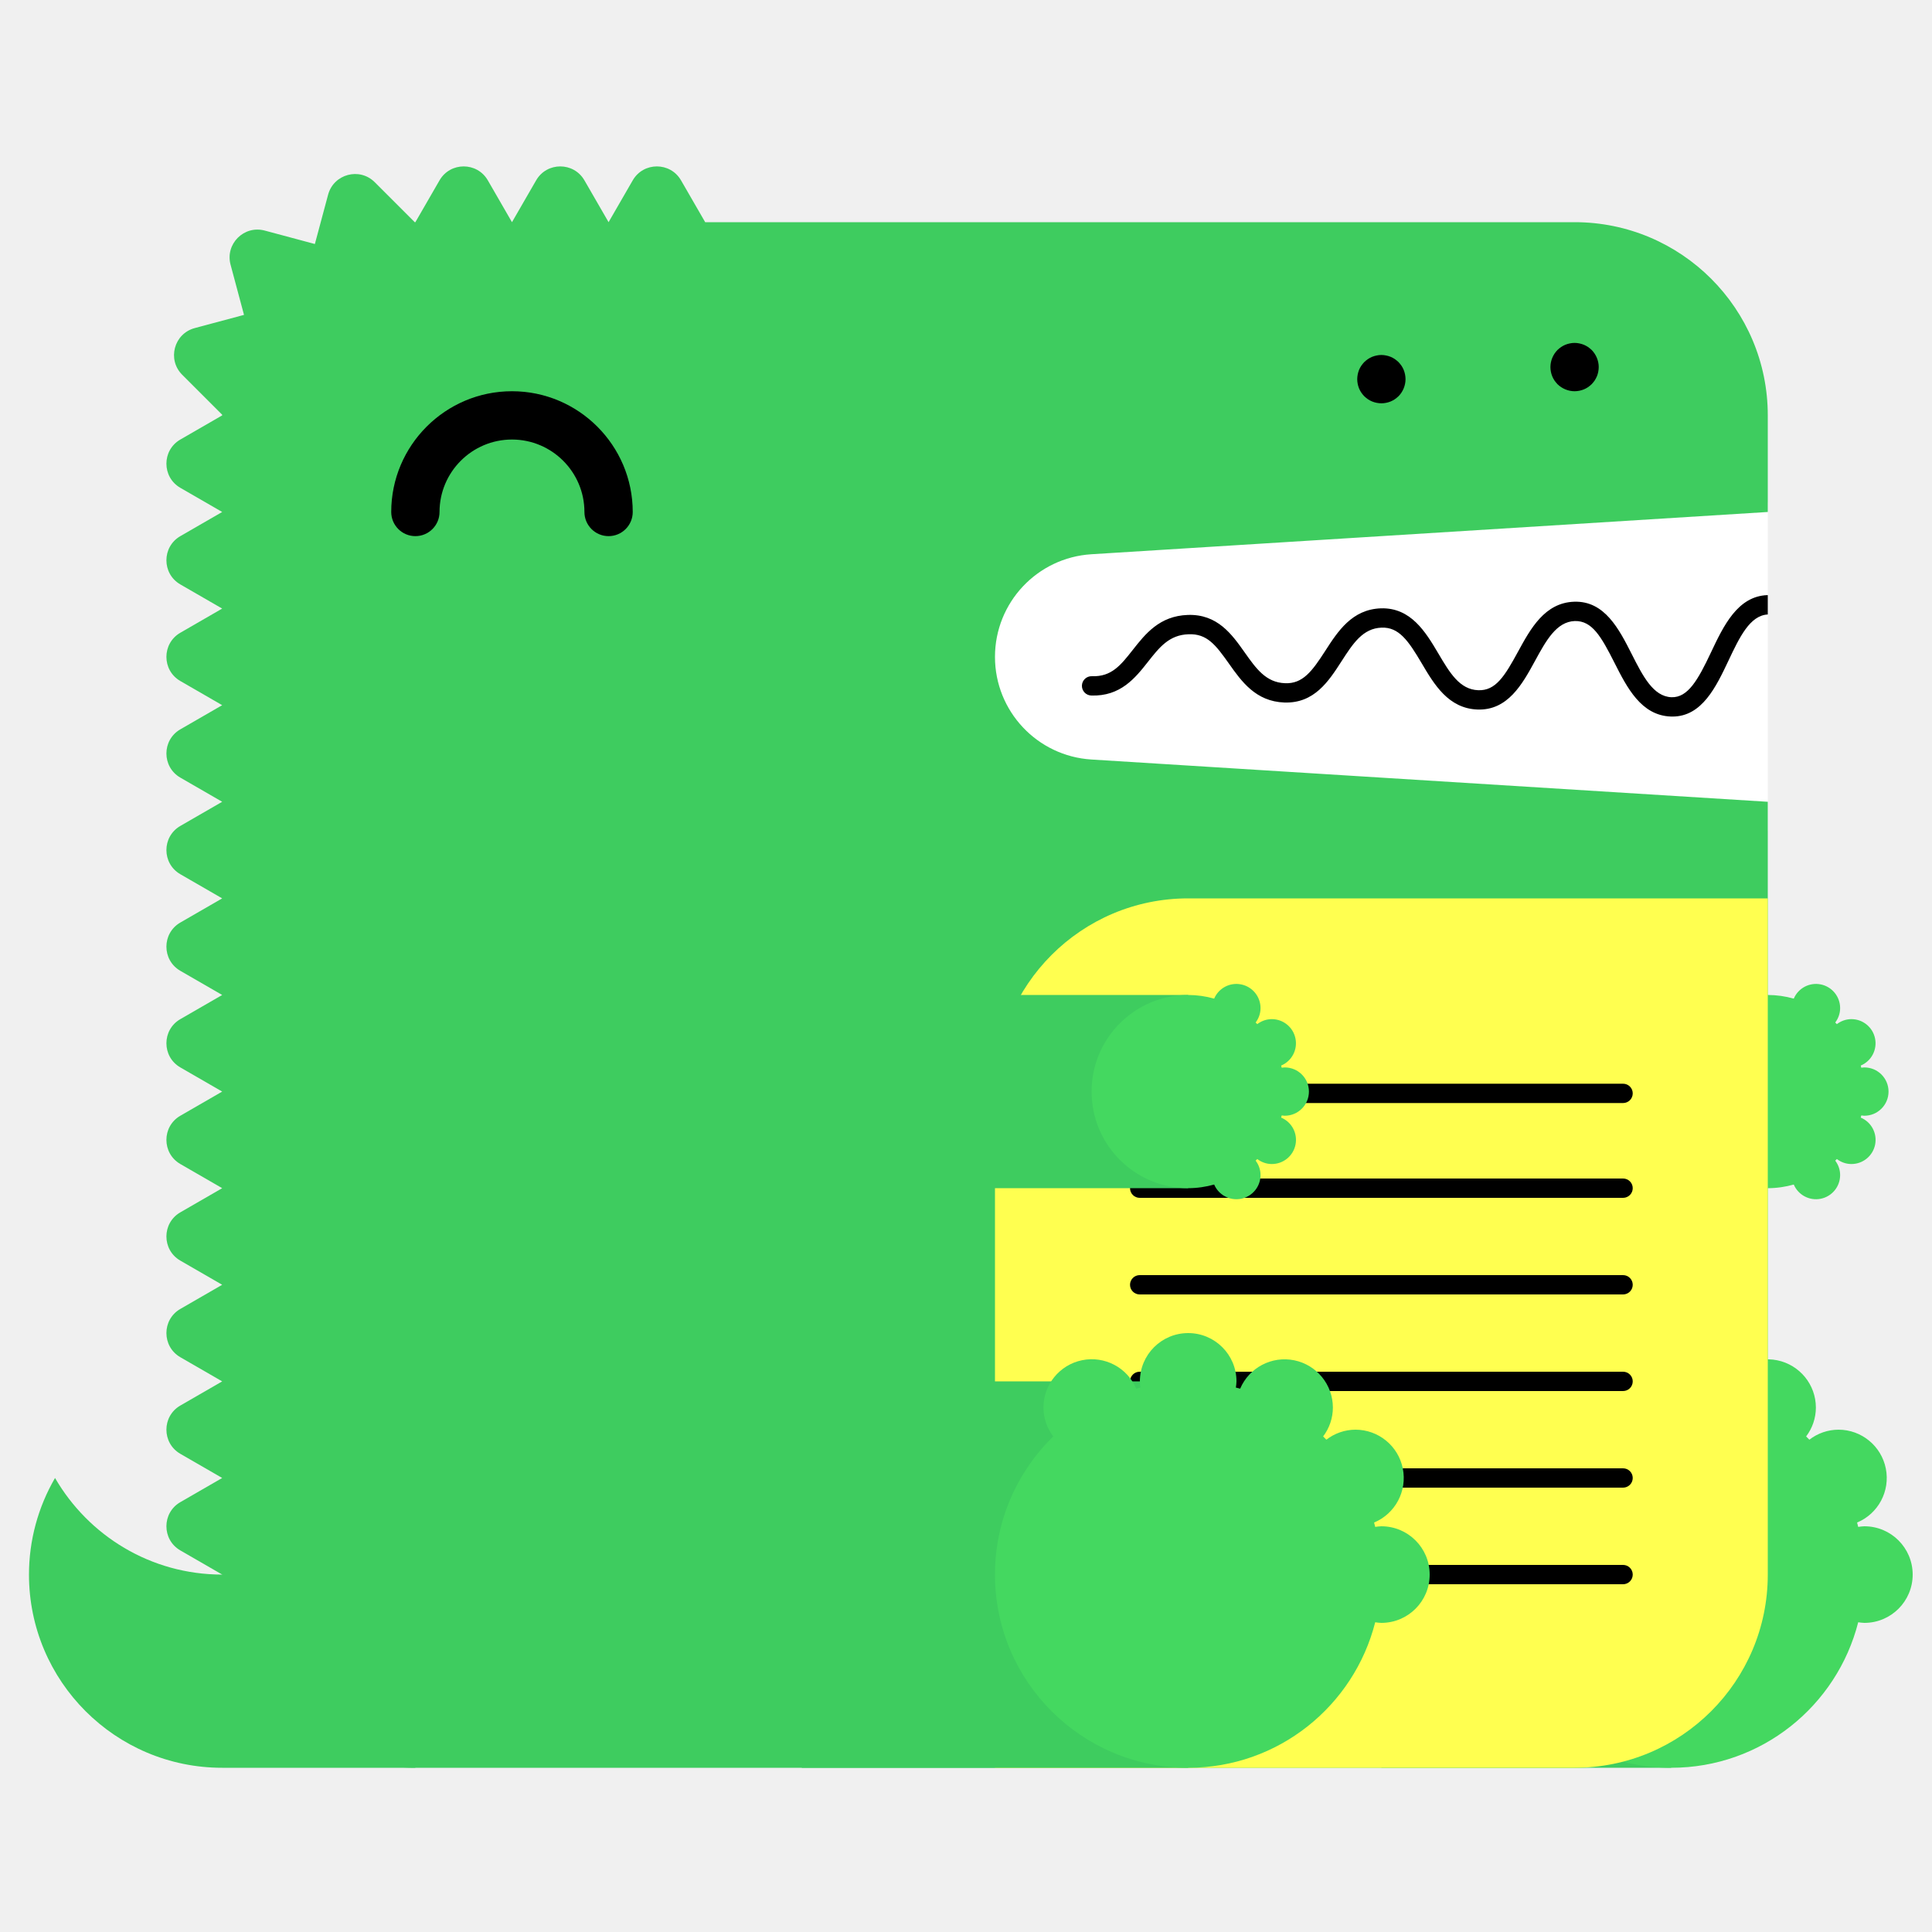
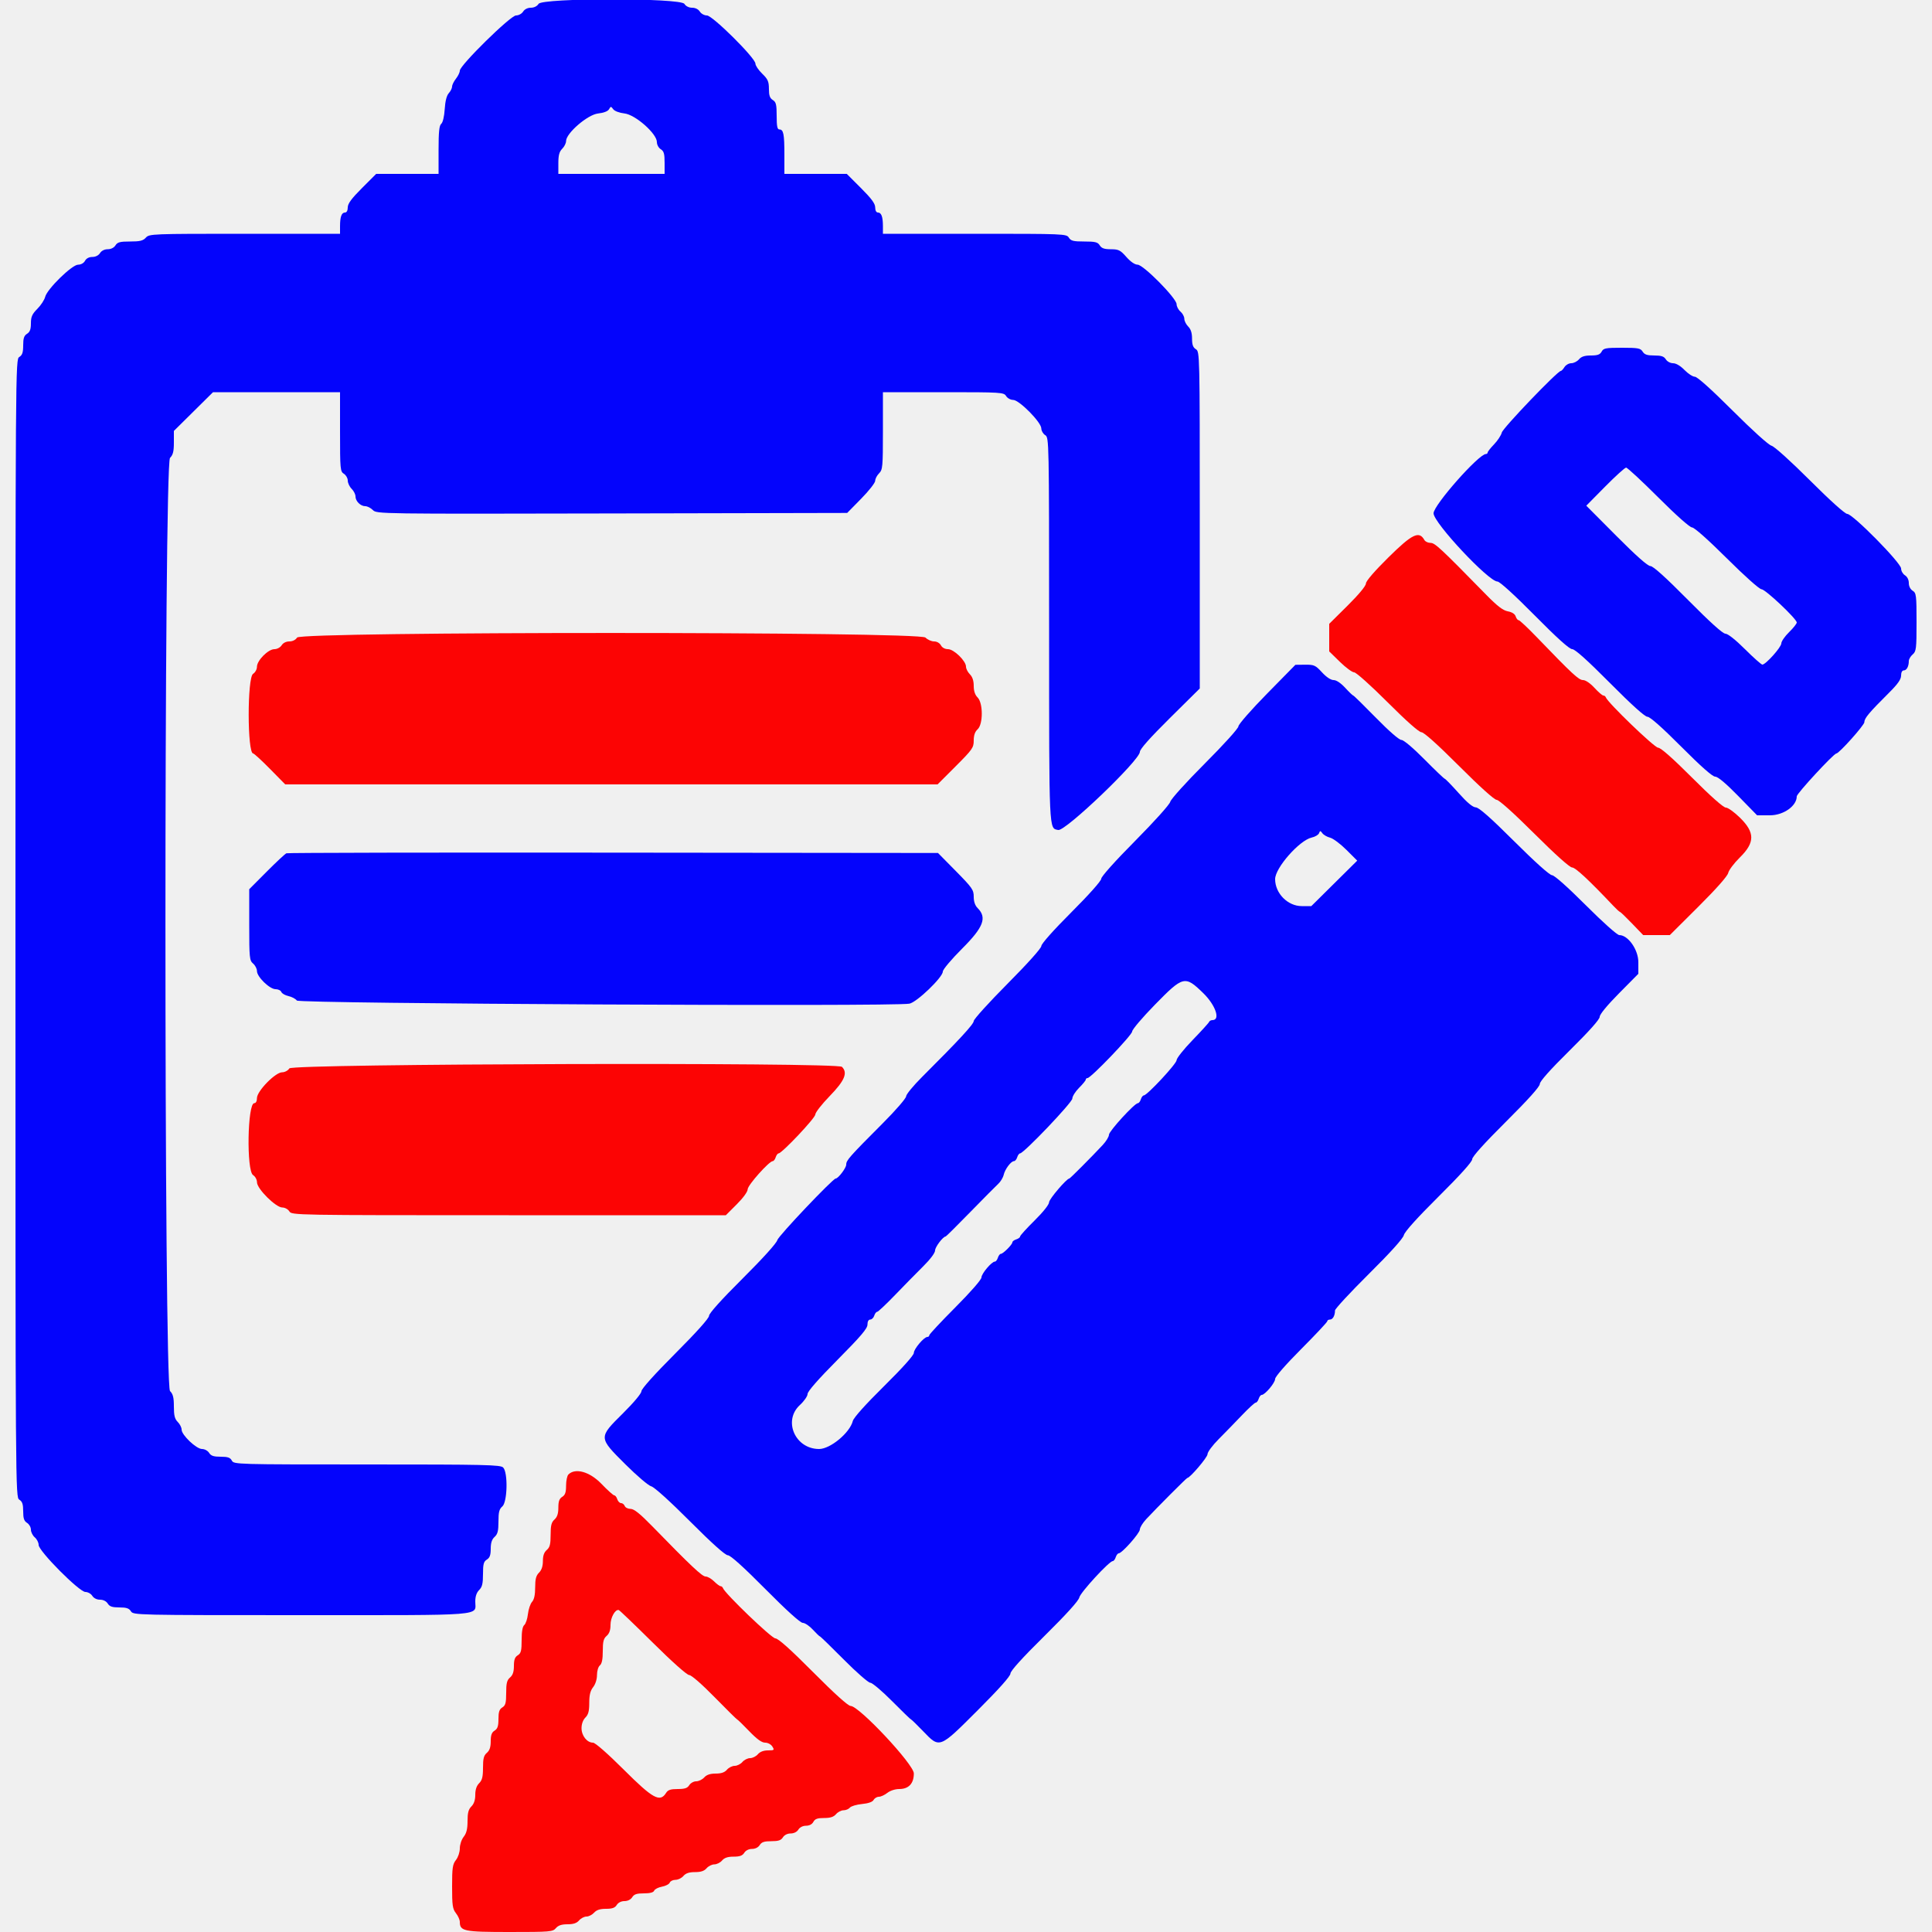
- <svg xmlns="http://www.w3.org/2000/svg" width="200" height="200" viewBox="0 0 200 200">
-   <g fill="none" fill-rule="evenodd">
-     <path fill="#FFF" d="M99 52h84v34H99z" />
-     <path d="M23 163c-7.398 0-13.843-4.027-17.303-10A19.886 19.886 0 0 0 3 163c0 11.046 8.954 20 20 20h20v-20H23z" fill="#3ECC5F" />
-     <path d="M112.98 57.376L183 53V43c0-11.046-8.954-20-20-20H73l-2.5-4.33c-1.112-1.925-3.889-1.925-5 0L63 23l-2.5-4.33c-1.111-1.925-3.889-1.925-5 0L53 23l-2.5-4.33c-1.111-1.925-3.889-1.925-5 0L43 23c-.022 0-.042.003-.065.003l-4.142-4.141c-1.57-1.571-4.252-.853-4.828 1.294l-1.369 5.104-5.192-1.392c-2.148-.575-4.111 1.389-3.535 3.536l1.39 5.193-5.102 1.367c-2.148.576-2.867 3.259-1.296 4.83l4.142 4.142c0 .021-.003.042-.003.064l-4.33 2.5c-1.925 1.111-1.925 3.889 0 5L23 53l-4.33 2.5c-1.925 1.111-1.925 3.889 0 5L23 63l-4.33 2.5c-1.925 1.111-1.925 3.889 0 5L23 73l-4.33 2.5c-1.925 1.111-1.925 3.889 0 5L23 83l-4.33 2.5c-1.925 1.111-1.925 3.889 0 5L23 93l-4.33 2.5c-1.925 1.111-1.925 3.889 0 5L23 103l-4.33 2.5c-1.925 1.111-1.925 3.889 0 5L23 113l-4.33 2.5c-1.925 1.111-1.925 3.889 0 5L23 123l-4.33 2.5c-1.925 1.111-1.925 3.889 0 5L23 133l-4.33 2.5c-1.925 1.111-1.925 3.889 0 5L23 143l-4.33 2.5c-1.925 1.111-1.925 3.889 0 5L23 153l-4.33 2.5c-1.925 1.111-1.925 3.889 0 5L23 163c0 11.046 8.954 20 20 20h120c11.046 0 20-8.954 20-20V83l-70.02-4.376A10.645 10.645 0 0 1 103 68c0-5.621 4.37-10.273 9.98-10.624" fill="#3ECC5F" />
-     <path fill="#3ECC5F" d="M143 183h30v-40h-30z" />
-     <path d="M193 158c-.219 0-.428.037-.639.064-.038-.15-.074-.301-.116-.451A5 5 0 0 0 190.32 148a4.96 4.96 0 0 0-3.016 1.036 26.531 26.531 0 0 0-.335-.336 4.955 4.955 0 0 0 1.011-2.987 5 5 0 0 0-9.599-1.959c-.148-.042-.297-.077-.445-.115.027-.211.064-.42.064-.639a5 5 0 0 0-5-5 5 5 0 0 0-5 5c0 .219.037.428.064.639-.148.038-.297.073-.445.115a4.998 4.998 0 0 0-9.599 1.959c0 1.125.384 2.151 1.011 2.987-3.717 3.632-6.031 8.693-6.031 14.3 0 11.046 8.954 20 20 20 9.339 0 17.16-6.41 19.361-15.064.211.027.42.064.639.064a5 5 0 0 0 5-5 5 5 0 0 0-5-5" fill="#44D860" />
-     <path fill="#3ECC5F" d="M153 123h30v-20h-30z" />
-     <path d="M193 115.5a2.5 2.5 0 1 0 0-5c-.109 0-.214.019-.319.032-.02-.075-.037-.15-.058-.225a2.501 2.501 0 0 0-.963-4.807c-.569 0-1.088.197-1.508.518a6.653 6.653 0 0 0-.168-.168c.314-.417.506-.931.506-1.494a2.5 2.5 0 0 0-4.8-.979A9.987 9.987 0 0 0 183 103c-5.522 0-10 4.478-10 10s4.478 10 10 10c.934 0 1.833-.138 2.69-.377a2.5 2.5 0 0 0 4.8-.979c0-.563-.192-1.077-.506-1.494.057-.055.113-.111.168-.168.42.321.939.518 1.508.518a2.5 2.5 0 0 0 .963-4.807c.021-.074.038-.15.058-.225.105.013.21.032.319.032" fill="#44D860" />
-     <path d="M63 55.5a2.5 2.5 0 0 1-2.5-2.5c0-4.136-3.364-7.5-7.5-7.5s-7.5 3.364-7.5 7.5a2.5 2.5 0 1 1-5 0c0-6.893 5.607-12.5 12.5-12.5S65.5 46.107 65.5 53a2.5 2.5 0 0 1-2.5 2.5" fill="#000" />
-     <path d="M103 183h60c11.046 0 20-8.954 20-20V93h-60c-11.046 0-20 8.954-20 20v70z" fill="#FFFF50" />
-     <path d="M168.02 124h-50.04a1 1 0 1 1 0-2h50.04a1 1 0 1 1 0 2m0 20h-50.04a1 1 0 1 1 0-2h50.04a1 1 0 1 1 0 2m0 20h-50.04a1 1 0 1 1 0-2h50.04a1 1 0 1 1 0 2m0-49.814h-50.04a1 1 0 1 1 0-2h50.04a1 1 0 1 1 0 2m0 19.814h-50.04a1 1 0 1 1 0-2h50.04a1 1 0 1 1 0 2m0 20h-50.04a1 1 0 1 1 0-2h50.04a1 1 0 1 1 0 2M183 61.611c-.012 0-.022-.006-.034-.005-3.09.105-4.552 3.196-5.842 5.923-1.346 2.85-2.387 4.703-4.093 4.647-1.889-.068-2.969-2.202-4.113-4.46-1.314-2.594-2.814-5.536-5.963-5.426-3.046.104-4.513 2.794-5.807 5.167-1.377 2.528-2.314 4.065-4.121 3.994-1.927-.07-2.951-1.805-4.136-3.813-1.321-2.236-2.848-4.75-5.936-4.664-2.994.103-4.465 2.385-5.763 4.4-1.373 2.13-2.335 3.428-4.165 3.351-1.973-.07-2.992-1.51-4.171-3.177-1.324-1.873-2.816-3.993-5.895-3.89-2.928.1-4.399 1.97-5.696 3.618-1.232 1.564-2.194 2.802-4.229 2.724a1 1 0 0 0-.072 2c3.017.101 4.545-1.8 5.872-3.487 1.177-1.496 2.193-2.787 4.193-2.855 1.926-.082 2.829 1.115 4.195 3.045 1.297 1.834 2.769 3.914 5.731 4.021 3.103.104 4.596-2.215 5.918-4.267 1.182-1.834 2.202-3.417 4.15-3.484 1.793-.067 2.769 1.35 4.145 3.681 1.297 2.197 2.766 4.686 5.787 4.796 3.125.108 4.634-2.62 5.949-5.035 1.139-2.088 2.214-4.06 4.119-4.126 1.793-.042 2.728 1.595 4.111 4.33 1.292 2.553 2.757 5.445 5.825 5.556l.169.003c3.064 0 4.518-3.075 5.805-5.794 1.139-2.41 2.217-4.68 4.067-4.773v-2z" fill="#000" />
-     <path fill="#3ECC5F" d="M83 183h40v-40H83z" />
-     <path d="M143 158c-.219 0-.428.037-.639.064-.038-.15-.074-.301-.116-.451A5 5 0 0 0 140.32 148a4.96 4.96 0 0 0-3.016 1.036 26.531 26.531 0 0 0-.335-.336 4.955 4.955 0 0 0 1.011-2.987 5 5 0 0 0-9.599-1.959c-.148-.042-.297-.077-.445-.115.027-.211.064-.42.064-.639a5 5 0 0 0-5-5 5 5 0 0 0-5 5c0 .219.037.428.064.639-.148.038-.297.073-.445.115a4.998 4.998 0 0 0-9.599 1.959c0 1.125.384 2.151 1.011 2.987-3.717 3.632-6.031 8.693-6.031 14.3 0 11.046 8.954 20 20 20 9.339 0 17.16-6.41 19.361-15.064.211.027.42.064.639.064a5 5 0 0 0 5-5 5 5 0 0 0-5-5" fill="#44D860" />
-     <path fill="#3ECC5F" d="M83 123h40v-20H83z" />
-     <path d="M133 115.5a2.5 2.5 0 1 0 0-5c-.109 0-.214.019-.319.032-.02-.075-.037-.15-.058-.225a2.501 2.501 0 0 0-.963-4.807c-.569 0-1.088.197-1.508.518a6.653 6.653 0 0 0-.168-.168c.314-.417.506-.931.506-1.494a2.5 2.5 0 0 0-4.8-.979A9.987 9.987 0 0 0 123 103c-5.522 0-10 4.478-10 10s4.478 10 10 10c.934 0 1.833-.138 2.69-.377a2.5 2.5 0 0 0 4.8-.979c0-.563-.192-1.077-.506-1.494.057-.055.113-.111.168-.168.42.321.939.518 1.508.518a2.5 2.5 0 0 0 .963-4.807c.021-.074.038-.15.058-.225.105.013.21.032.319.032" fill="#44D860" />
-     <path d="M143 41.75c-.16 0-.33-.02-.49-.05a2.52 2.52 0 0 1-.47-.14c-.15-.06-.29-.14-.431-.23-.13-.09-.259-.2-.38-.31-.109-.12-.219-.24-.309-.38s-.17-.28-.231-.43a2.619 2.619 0 0 1-.189-.96c0-.16.02-.33.05-.49.03-.16.08-.31.139-.47.061-.15.141-.29.231-.43.09-.13.2-.26.309-.38.121-.11.25-.22.38-.31.141-.09.281-.17.431-.23.149-.06.31-.11.47-.14.32-.07.65-.07.98 0 .159.03.32.08.47.14.149.06.29.14.43.23.13.09.259.2.38.31.11.12.22.25.31.38.09.14.17.28.23.43.06.16.11.31.14.47.029.16.05.33.05.49 0 .66-.271 1.31-.73 1.77-.121.11-.25.22-.38.31-.14.09-.281.17-.43.23a2.565 2.565 0 0 1-.96.19m20-1.25c-.66 0-1.3-.27-1.771-.73a3.802 3.802 0 0 1-.309-.38c-.09-.14-.17-.28-.231-.43a2.619 2.619 0 0 1-.189-.96c0-.66.27-1.3.729-1.77.121-.11.25-.22.38-.31.141-.09.281-.17.431-.23.149-.06.31-.11.47-.14.32-.07.66-.07.98 0 .159.03.32.08.47.14.149.06.29.14.43.23.13.09.259.2.38.31.459.47.73 1.11.73 1.77 0 .16-.021.33-.05.49-.03.16-.08.32-.14.47-.07.15-.14.29-.23.43-.09.13-.2.26-.31.38-.121.11-.25.22-.38.31-.14.09-.281.17-.43.23a2.565 2.565 0 0 1-.96.19" fill="#000" />
+ <svg xmlns="http://www.w3.org/2000/svg" id="svg" version="1.1" width="400" height="400" viewBox="0, 0, 400,400">
+   <g id="svgg">
+     <path id="path0" d="M111.507 0.800 C 111.204 1.285,110.574 1.600,109.907 1.600 C 109.240 1.600,108.610 1.915,108.307 2.400 C 108.029 2.846,107.374 3.200,106.830 3.200 C 105.702 3.200,95.200 13.523,95.200 14.631 C 95.200 14.985,94.840 15.731,94.400 16.291 C 93.960 16.850,93.600 17.584,93.600 17.922 C 93.600 18.260,93.293 18.876,92.918 19.291 C 92.473 19.782,92.178 20.941,92.072 22.612 C 91.975 24.131,91.682 25.366,91.354 25.638 C 90.937 25.985,90.800 27.318,90.800 31.049 L 90.800 36.000 84.342 36.000 L 77.884 36.000 74.942 38.942 C 72.769 41.115,72.000 42.160,72.000 42.942 C 72.000 43.580,71.779 44.000,71.443 44.000 C 70.723 44.000,70.400 44.878,70.400 46.833 L 70.400 48.400 50.662 48.400 C 31.432 48.400,30.905 48.421,30.200 49.200 C 29.621 49.840,28.968 50.000,26.941 50.000 C 24.840 50.000,24.321 50.137,23.907 50.800 C 23.604 51.285,22.974 51.600,22.307 51.600 C 21.640 51.600,21.010 51.915,20.707 52.400 C 20.406 52.882,19.774 53.200,19.118 53.200 C 18.438 53.200,17.867 53.501,17.600 54.000 C 17.347 54.472,16.762 54.800,16.172 54.800 C 14.906 54.800,9.755 59.836,9.349 61.471 C 9.195 62.092,8.468 63.203,7.734 63.940 C 6.650 65.028,6.400 65.592,6.400 66.944 C 6.400 68.174,6.192 68.738,5.600 69.107 C 4.982 69.493,4.800 70.040,4.800 71.507 C 4.800 72.974,4.618 73.521,4.000 73.907 C 3.203 74.405,3.200 74.840,3.200 192.200 C 3.200 309.560,3.203 309.995,4.000 310.493 C 4.618 310.879,4.800 311.426,4.800 312.893 C 4.800 314.360,4.982 314.907,5.600 315.293 C 6.040 315.568,6.400 316.201,6.400 316.700 C 6.400 317.199,6.760 317.916,7.200 318.293 C 7.640 318.670,8.000 319.377,8.000 319.864 C 8.000 321.132,16.419 329.600,17.679 329.600 C 18.190 329.600,18.832 329.960,19.107 330.400 C 19.410 330.885,20.040 331.200,20.707 331.200 C 21.374 331.200,22.004 331.515,22.307 332.000 C 22.693 332.618,23.240 332.800,24.707 332.800 C 26.174 332.800,26.721 332.982,27.107 333.600 C 27.601 334.390,28.040 334.400,62.375 334.400 C 101.188 334.400,98.400 334.619,98.400 331.571 C 98.400 330.533,98.672 329.728,99.200 329.200 C 99.830 328.570,100.000 327.867,100.000 325.896 C 100.000 323.826,100.138 323.306,100.800 322.893 C 101.400 322.518,101.600 321.960,101.600 320.659 C 101.600 319.432,101.834 318.712,102.400 318.200 C 103.034 317.626,103.200 316.968,103.200 315.027 C 103.200 313.073,103.362 312.439,104.000 311.893 C 105.062 310.984,105.192 304.849,104.171 303.829 C 103.612 303.269,100.504 303.200,75.986 303.200 C 48.838 303.200,48.422 303.188,48.000 302.400 C 47.665 301.773,47.162 301.600,45.682 301.600 C 44.226 301.600,43.678 301.417,43.293 300.800 C 43.018 300.359,42.360 300.000,41.828 300.000 C 40.647 300.000,37.600 297.107,37.600 295.985 C 37.600 295.553,37.240 294.840,36.800 294.400 C 36.178 293.778,36.000 293.067,36.000 291.200 C 36.000 289.333,35.822 288.622,35.200 288.000 C 33.936 286.736,33.936 96.064,35.200 94.800 C 35.822 94.178,36.000 93.467,36.000 91.608 L 36.000 89.216 40.051 85.208 L 44.101 81.200 57.251 81.200 L 70.400 81.200 70.400 89.397 C 70.400 97.160,70.442 97.620,71.200 98.093 C 71.640 98.368,72.000 98.999,72.000 99.496 C 72.000 99.993,72.360 100.760,72.800 101.200 C 73.240 101.640,73.600 102.347,73.600 102.771 C 73.600 103.762,74.638 104.800,75.629 104.800 C 76.053 104.800,76.762 105.162,77.205 105.605 C 78.003 106.403,78.377 106.409,126.705 106.305 L 175.400 106.200 178.300 103.247 C 179.895 101.623,181.200 99.958,181.200 99.547 C 181.200 99.136,181.560 98.440,182.000 98.000 C 182.747 97.253,182.800 96.667,182.800 89.200 L 182.800 81.200 195.304 81.200 C 207.374 81.200,207.825 81.228,208.307 82.000 C 208.582 82.440,209.238 82.800,209.765 82.800 C 211.017 82.800,215.582 87.419,215.592 88.697 C 215.597 89.190,215.960 89.818,216.400 90.093 C 217.191 90.587,217.200 91.029,217.206 130.596 C 217.213 172.840,217.149 171.450,219.100 171.840 C 220.585 172.137,236.000 157.378,236.000 155.660 C 236.000 155.108,238.121 152.720,242.200 148.682 L 248.400 142.544 248.400 107.675 C 248.400 73.240,248.390 72.801,247.600 72.307 C 247.003 71.935,246.800 71.374,246.800 70.104 C 246.800 68.933,246.550 68.150,246.000 67.600 C 245.560 67.160,245.200 66.438,245.200 65.996 C 245.200 65.554,244.840 64.884,244.400 64.507 C 243.960 64.130,243.600 63.442,243.600 62.976 C 243.600 61.759,236.729 54.801,235.521 54.796 C 234.952 54.794,234.066 54.184,233.200 53.200 C 231.958 51.788,231.596 51.607,229.996 51.604 C 228.628 51.601,228.072 51.407,227.693 50.800 C 227.273 50.128,226.760 50.000,224.493 50.000 C 222.226 50.000,221.712 49.872,221.293 49.200 C 220.805 48.418,220.360 48.400,201.797 48.400 L 182.800 48.400 182.800 46.833 C 182.800 44.878,182.477 44.000,181.757 44.000 C 181.421 44.000,181.200 43.580,181.200 42.942 C 181.200 42.160,180.431 41.115,178.258 38.942 L 175.316 36.000 168.858 36.000 L 162.400 36.000 162.400 32.033 C 162.400 27.733,162.214 26.800,161.357 26.800 C 160.934 26.800,160.800 26.127,160.800 24.003 C 160.800 21.640,160.676 21.129,160.000 20.707 C 159.393 20.328,159.199 19.771,159.196 18.404 C 159.192 16.872,158.981 16.396,157.796 15.244 C 157.028 14.498,156.400 13.563,156.400 13.165 C 156.400 12.011,147.523 3.200,146.360 3.200 C 145.826 3.200,145.169 2.842,144.893 2.400 C 144.590 1.915,143.960 1.600,143.293 1.600 C 142.626 1.600,141.996 1.285,141.693 0.800 C 140.911 -0.451,112.289 -0.451,111.507 0.800 M129.291 23.489 C 131.547 23.743,136.000 27.674,136.000 29.411 C 136.000 29.960,136.353 30.614,136.800 30.893 C 137.450 31.298,137.600 31.826,137.600 33.696 L 137.600 36.000 126.600 36.000 L 115.600 36.000 115.600 33.800 C 115.600 32.133,115.794 31.406,116.400 30.800 C 116.840 30.360,117.200 29.640,117.200 29.200 C 117.200 27.586,121.652 23.743,123.802 23.501 C 125.010 23.365,125.860 23.036,126.096 22.614 C 126.446 21.988,126.503 21.988,126.960 22.613 C 127.242 22.998,128.229 23.369,129.291 23.489 M331.600 72.800 C 331.270 73.417,330.762 73.600,329.382 73.600 C 328.087 73.600,327.403 73.821,326.907 74.400 C 326.530 74.840,325.814 75.200,325.314 75.200 C 324.815 75.200,324.182 75.560,323.907 76.000 C 323.632 76.440,323.291 76.800,323.148 76.800 C 322.476 76.800,311.164 88.607,310.933 89.549 C 310.791 90.127,310.073 91.225,309.338 91.988 C 308.602 92.752,308.000 93.517,308.000 93.688 C 308.000 93.860,307.838 94.000,307.639 94.000 C 306.154 94.000,296.800 104.591,296.800 106.273 C 296.800 108.226,308.200 120.400,310.028 120.400 C 310.497 120.400,313.517 123.146,317.727 127.400 C 322.397 132.119,324.933 134.400,325.508 134.400 C 326.083 134.400,328.637 136.689,333.316 141.400 C 337.827 145.942,340.558 148.400,341.091 148.400 C 341.620 148.400,344.120 150.614,348.092 154.600 C 352.196 158.718,354.556 160.800,355.121 160.800 C 355.671 160.800,357.352 162.213,359.879 164.800 L 363.787 168.800 366.447 168.800 C 369.269 168.800,372.000 166.867,372.000 164.869 C 372.000 164.288,379.661 156.000,380.198 156.000 C 380.754 156.000,386.000 150.135,386.000 149.513 C 386.000 148.695,386.949 147.563,391.100 143.430 C 392.924 141.614,393.600 140.651,393.600 139.871 C 393.600 139.222,393.820 138.800,394.157 138.800 C 394.752 138.800,395.200 137.965,395.200 136.856 C 395.200 136.483,395.560 135.870,396.000 135.493 C 396.734 134.864,396.800 134.313,396.800 128.807 C 396.800 123.240,396.742 122.771,396.000 122.307 C 395.515 122.004,395.200 121.374,395.200 120.707 C 395.200 120.040,394.885 119.410,394.400 119.107 C 393.960 118.832,393.600 118.199,393.600 117.700 C 393.600 116.545,383.592 106.400,382.453 106.400 C 381.992 106.400,378.910 103.630,374.742 99.468 C 370.717 95.450,367.364 92.428,366.765 92.277 C 366.164 92.126,362.791 89.080,358.716 85.009 C 354.340 80.637,351.403 78.000,350.907 78.000 C 350.470 78.000,349.502 77.372,348.756 76.604 C 347.923 75.746,347.013 75.207,346.396 75.204 C 345.829 75.202,345.175 74.852,344.893 74.400 C 344.507 73.782,343.960 73.600,342.493 73.600 C 341.026 73.600,340.479 73.418,340.093 72.800 C 339.650 72.092,339.160 72.000,335.811 72.000 C 332.438 72.000,331.982 72.087,331.600 72.800 M343.343 103.000 C 347.057 106.710,349.860 109.200,350.321 109.200 C 350.782 109.200,353.677 111.771,357.526 115.600 C 361.220 119.275,364.277 122.000,364.705 122.000 C 365.496 122.000,372.000 128.138,372.000 128.885 C 372.000 129.127,371.280 130.031,370.400 130.893 C 369.520 131.756,368.800 132.801,368.800 133.215 C 368.800 133.994,365.575 137.600,364.879 137.600 C 364.663 137.600,363.040 136.160,361.273 134.400 C 359.325 132.460,357.733 131.200,357.230 131.200 C 356.685 131.200,354.017 128.792,349.473 124.200 C 344.871 119.550,342.263 117.200,341.705 117.200 C 341.152 117.200,338.737 115.062,334.644 110.949 L 328.424 104.698 332.312 100.762 C 334.450 98.597,336.411 96.820,336.668 96.813 C 336.925 96.806,339.929 99.590,343.343 103.000 M262.300 143.646 C 259.043 146.962,256.400 149.981,256.400 150.384 C 256.400 150.797,253.383 154.137,249.468 158.058 C 245.541 161.992,242.426 165.441,242.282 166.016 C 242.138 166.588,238.965 170.118,235.014 174.101 C 230.870 178.279,228.000 181.483,228.000 181.932 C 228.000 182.379,225.450 185.242,221.800 188.892 C 218.115 192.577,215.600 195.403,215.600 195.858 C 215.600 196.316,212.779 199.464,208.600 203.670 C 204.750 207.545,201.600 211.023,201.600 211.398 C 201.600 212.042,198.536 215.357,190.900 222.975 C 189.085 224.786,187.600 226.592,187.600 226.988 C 187.600 227.385,185.485 229.832,182.900 232.427 C 175.773 239.579,175.200 240.227,175.200 241.128 C 175.200 241.809,173.541 244.000,173.026 244.000 C 172.435 244.000,161.139 255.913,160.937 256.749 C 160.784 257.384,157.938 260.533,153.742 264.711 C 149.359 269.075,146.800 271.918,146.800 272.424 C 146.800 272.929,144.207 275.824,139.800 280.239 C 135.500 284.548,132.800 287.555,132.800 288.037 C 132.800 288.496,131.225 290.383,129.000 292.590 C 123.866 297.682,123.861 297.575,129.500 303.193 C 131.866 305.551,134.268 307.592,134.840 307.731 C 135.457 307.882,138.724 310.834,142.874 314.993 C 147.423 319.549,150.158 322.000,150.695 322.000 C 151.234 322.000,153.934 324.433,158.460 328.997 C 162.841 333.414,165.696 335.996,166.203 335.997 C 166.644 335.999,167.584 336.630,168.290 337.400 C 168.997 338.170,169.657 338.800,169.756 338.800 C 169.856 338.800,172.082 340.960,174.702 343.600 C 177.323 346.240,179.795 348.400,180.195 348.400 C 180.595 348.400,182.619 350.110,184.692 352.200 C 186.765 354.290,188.534 356.000,188.623 356.000 C 188.712 356.000,189.823 357.079,191.093 358.398 C 194.588 362.031,194.416 362.097,202.456 354.059 C 206.831 349.687,209.200 347.029,209.200 346.492 C 209.200 345.952,211.628 343.268,216.219 338.733 C 220.784 334.224,223.317 331.426,223.463 330.730 C 223.679 329.701,229.664 323.200,230.396 323.200 C 230.588 323.200,230.860 322.840,231.000 322.400 C 231.140 321.960,231.420 321.600,231.622 321.600 C 232.286 321.600,235.992 317.419,235.996 316.666 C 235.998 316.262,236.585 315.303,237.300 314.534 C 239.448 312.226,245.659 306.000,245.812 306.000 C 246.361 306.000,250.000 301.731,250.000 301.087 C 250.000 300.642,251.027 299.252,252.300 297.975 C 253.565 296.705,255.728 294.482,257.106 293.033 C 258.485 291.585,259.778 290.400,259.979 290.400 C 260.181 290.400,260.460 290.040,260.600 289.600 C 260.740 289.160,261.020 288.800,261.223 288.800 C 261.893 288.800,264.000 286.298,264.000 285.503 C 264.000 285.037,266.172 282.545,269.400 279.305 C 272.370 276.325,274.800 273.732,274.800 273.543 C 274.800 273.354,275.051 273.200,275.357 273.200 C 275.939 273.200,276.400 272.369,276.400 271.320 C 276.400 270.983,279.544 267.586,283.387 263.773 C 287.867 259.328,290.474 256.438,290.652 255.720 C 290.830 255.003,293.424 252.123,297.865 247.714 C 302.338 243.272,304.800 240.538,304.800 240.010 C 304.800 239.483,307.287 236.718,311.800 232.228 C 316.414 227.638,318.800 224.979,318.800 224.427 C 318.800 223.878,320.929 221.489,325.000 217.469 C 329.009 213.511,331.200 211.057,331.200 210.524 C 331.200 210.018,332.738 208.147,335.200 205.659 L 339.200 201.617 339.200 199.208 C 339.200 196.615,337.079 193.600,335.254 193.600 C 334.825 193.600,331.876 190.968,328.308 187.400 C 324.539 183.631,321.801 181.200,321.326 181.200 C 320.849 181.200,317.815 178.481,313.519 174.200 C 308.597 169.297,306.209 167.187,305.546 167.158 C 304.904 167.129,303.764 166.179,302.000 164.200 C 300.570 162.596,299.277 161.265,299.128 161.242 C 298.978 161.219,297.074 159.400,294.897 157.200 C 292.561 154.840,290.617 153.200,290.155 153.200 C 289.682 153.200,287.581 151.372,284.869 148.600 C 282.393 146.070,280.279 144.000,280.171 144.000 C 280.063 144.000,279.313 143.280,278.504 142.400 C 277.598 141.415,276.676 140.800,276.104 140.800 C 275.532 140.800,274.610 140.185,273.704 139.200 C 272.353 137.731,272.068 137.602,270.216 137.620 L 268.200 137.640 262.300 143.646 M275.383 173.431 C 276.006 173.588,277.525 174.722,278.758 175.951 L 281.000 178.186 276.247 182.893 L 271.495 187.600 269.512 187.600 C 266.611 187.600,264.000 184.955,264.000 182.016 C 264.000 179.686,269.036 173.963,271.578 173.405 C 272.280 173.251,272.961 172.846,273.091 172.506 C 273.304 171.951,273.376 171.952,273.789 172.517 C 274.042 172.864,274.759 173.275,275.383 173.431 M59.302 176.662 C 59.028 176.774,57.183 178.494,55.202 180.485 L 51.600 184.104 51.600 191.456 C 51.600 198.313,51.654 198.854,52.400 199.493 C 52.840 199.870,53.200 200.570,53.200 201.049 C 53.200 202.241,55.828 204.800,57.053 204.800 C 57.587 204.800,58.124 205.059,58.246 205.376 C 58.367 205.692,59.034 206.076,59.728 206.228 C 60.421 206.380,61.202 206.796,61.462 207.152 C 61.940 207.806,184.749 208.434,188.278 207.801 C 189.797 207.529,195.200 202.339,195.200 201.153 C 195.200 200.733,196.967 198.633,199.200 196.400 C 203.637 191.963,204.389 189.989,202.400 188.000 C 201.876 187.476,201.600 186.667,201.600 185.652 C 201.600 184.236,201.283 183.782,197.900 180.352 L 194.200 176.600 127.000 176.530 C 90.040 176.491,59.576 176.551,59.302 176.662 M249.117 205.614 C 251.660 208.087,252.728 211.200,251.033 211.200 C 250.722 211.200,250.407 211.367,250.333 211.572 C 250.260 211.777,248.715 213.477,246.900 215.350 C 245.085 217.224,243.600 219.093,243.600 219.503 C 243.600 220.238,237.489 226.800,236.804 226.800 C 236.612 226.800,236.340 227.160,236.200 227.600 C 236.060 228.040,235.784 228.400,235.586 228.400 C 234.910 228.400,229.600 234.195,229.600 234.933 C 229.600 235.338,229.015 236.297,228.300 237.065 C 226.082 239.448,221.547 244.000,221.392 244.000 C 220.837 244.000,217.200 248.268,217.200 248.919 C 217.200 249.396,215.971 250.942,214.200 252.690 C 212.550 254.318,211.200 255.807,211.200 255.999 C 211.200 256.190,210.840 256.460,210.400 256.600 C 209.960 256.740,209.600 257.014,209.600 257.209 C 209.600 257.670,207.670 259.600,207.209 259.600 C 207.014 259.600,206.740 259.960,206.600 260.400 C 206.460 260.840,206.180 261.200,205.977 261.200 C 205.314 261.200,203.200 263.699,203.200 264.483 C 203.200 264.929,200.958 267.497,197.800 270.666 C 194.830 273.646,192.400 276.245,192.400 276.442 C 192.400 276.639,192.222 276.800,192.003 276.800 C 191.309 276.800,189.200 279.288,189.200 280.107 C 189.200 280.593,186.836 283.230,183.020 287.000 C 179.170 290.802,176.735 293.521,176.562 294.208 C 175.950 296.647,171.909 300.000,169.582 300.000 C 164.634 300.000,162.072 294.148,165.600 290.904 C 166.480 290.095,167.200 289.061,167.200 288.607 C 167.200 288.077,169.421 285.544,173.400 281.534 C 178.217 276.679,179.600 275.053,179.600 274.243 C 179.600 273.604,179.822 273.200,180.173 273.200 C 180.488 273.200,180.860 272.840,181.000 272.400 C 181.140 271.960,181.412 271.600,181.606 271.600 C 181.800 271.600,183.452 270.047,185.279 268.150 C 187.106 266.252,189.725 263.584,191.100 262.220 C 192.609 260.724,193.600 259.403,193.600 258.889 C 193.600 258.183,195.256 256.000,195.792 256.000 C 195.878 256.000,198.165 253.730,200.874 250.955 C 203.583 248.180,206.196 245.545,206.680 245.100 C 207.164 244.654,207.668 243.820,207.800 243.245 C 208.071 242.063,209.320 240.400,209.937 240.400 C 210.162 240.400,210.460 240.040,210.600 239.600 C 210.740 239.160,211.004 238.800,211.188 238.800 C 211.954 238.800,222.000 228.265,222.013 227.449 C 222.020 226.982,222.650 225.979,223.413 225.219 C 224.176 224.460,224.800 223.695,224.800 223.519 C 224.800 223.344,224.963 223.200,225.163 223.200 C 225.860 223.200,234.400 214.290,234.400 213.563 C 234.400 213.159,236.515 210.668,239.100 208.026 C 244.981 202.017,245.331 201.932,249.117 205.614 " stroke="none" fill="#0404fc" fill-rule="evenodd" />
+     <path id="path1" d="M287.492 115.368 C 284.571 118.252,282.800 120.306,282.800 120.810 C 282.800 121.303,281.309 123.099,279.000 125.390 L 275.200 129.159 275.200 132.014 L 275.200 134.869 277.418 137.035 C 278.638 138.226,279.963 139.200,280.364 139.200 C 280.770 139.200,283.833 141.941,287.292 145.400 C 291.176 149.284,293.792 151.600,294.295 151.600 C 294.803 151.600,297.676 154.179,302.093 158.600 C 306.367 162.877,309.390 165.600,309.867 165.600 C 310.341 165.600,313.388 168.333,317.670 172.600 C 322.010 176.925,324.996 179.600,325.483 179.600 C 326.171 179.600,328.986 182.219,333.978 187.500 C 334.654 188.215,335.292 188.800,335.396 188.800 C 335.500 188.800,336.623 189.879,337.893 191.198 L 340.200 193.596 342.959 193.598 L 345.718 193.600 351.644 187.700 C 355.328 184.032,357.661 181.395,357.810 180.730 C 357.942 180.142,359.025 178.702,360.216 177.530 C 363.360 174.438,363.368 172.370,360.246 169.300 C 359.072 168.145,357.752 167.200,357.313 167.200 C 356.817 167.200,354.173 164.856,350.321 161.000 C 346.274 156.951,343.835 154.800,343.289 154.800 C 342.539 154.800,332.853 145.471,332.467 144.378 C 332.393 144.170,332.163 144.000,331.954 144.000 C 331.746 144.000,330.913 143.280,330.104 142.400 C 329.237 141.457,328.269 140.800,327.747 140.800 C 326.866 140.800,325.583 139.609,318.090 131.835 C 316.269 129.946,314.616 128.400,314.417 128.400 C 314.217 128.400,313.942 128.046,313.804 127.614 C 313.647 127.117,313.051 126.733,312.184 126.571 C 311.171 126.381,310.003 125.486,307.707 123.142 C 298.177 113.414,297.089 112.400,296.174 112.400 C 295.660 112.400,295.091 112.133,294.908 111.808 C 293.813 109.850,292.392 110.532,287.492 115.368 M61.507 132.000 C 61.204 132.485,60.574 132.800,59.907 132.800 C 59.240 132.800,58.610 133.115,58.307 133.600 C 58.025 134.052,57.371 134.402,56.804 134.404 C 55.515 134.410,53.200 136.750,53.200 138.046 C 53.200 138.575,52.840 139.232,52.400 139.507 C 51.172 140.274,51.191 156.000,52.420 156.000 C 52.604 156.000,54.172 157.440,55.904 159.200 L 59.053 162.400 126.583 162.400 L 194.113 162.400 197.856 158.656 C 201.329 155.184,201.600 154.797,201.600 153.318 C 201.600 152.232,201.855 151.493,202.400 151.000 C 203.555 149.955,203.555 145.555,202.400 144.400 C 201.867 143.867,201.600 143.067,201.600 142.000 C 201.600 140.933,201.333 140.133,200.800 139.600 C 200.360 139.160,200.000 138.453,200.000 138.028 C 200.000 136.841,197.488 134.400,196.267 134.400 C 195.638 134.400,195.059 134.085,194.800 133.600 C 194.550 133.132,193.962 132.800,193.386 132.800 C 192.844 132.800,192.040 132.440,191.600 132.000 C 190.337 130.737,62.296 130.737,61.507 132.000 M59.907 221.200 C 59.627 221.649,58.967 222.004,58.404 222.009 C 56.990 222.022,53.200 225.908,53.200 227.345 C 53.200 227.980,52.978 228.400,52.643 228.400 C 51.232 228.400,51.003 242.420,52.400 243.293 C 52.849 243.573,53.204 244.233,53.209 244.796 C 53.221 246.142,57.106 250.000,58.448 250.000 C 58.976 250.000,59.632 250.360,59.907 250.800 C 60.402 251.592,60.840 251.600,105.343 251.600 L 150.278 251.600 152.539 249.339 C 153.879 247.999,154.800 246.729,154.800 246.222 C 154.800 245.385,159.242 240.400,159.987 240.400 C 160.185 240.400,160.460 240.040,160.600 239.600 C 160.740 239.160,161.006 238.800,161.192 238.800 C 161.877 238.800,168.800 231.471,168.800 230.747 C 168.800 230.334,170.150 228.607,171.800 226.908 C 174.885 223.732,175.559 222.119,174.320 220.880 C 173.342 219.902,60.520 220.218,59.907 221.200 M117.680 305.280 C 117.416 305.544,117.200 306.581,117.200 307.584 C 117.200 308.974,117.010 309.526,116.400 309.907 C 115.800 310.282,115.600 310.840,115.600 312.141 C 115.600 313.368,115.366 314.088,114.800 314.600 C 114.166 315.174,114.000 315.832,114.000 317.773 C 114.000 319.727,113.838 320.361,113.200 320.907 C 112.647 321.381,112.400 322.087,112.400 323.196 C 112.400 324.267,112.134 325.066,111.600 325.600 C 110.988 326.212,110.800 326.933,110.800 328.669 C 110.800 330.197,110.589 331.170,110.153 331.652 C 109.797 332.046,109.414 333.182,109.301 334.177 C 109.189 335.173,108.850 336.192,108.549 336.443 C 108.185 336.745,108.000 337.791,108.000 339.553 C 108.000 341.774,107.869 342.289,107.200 342.707 C 106.603 343.080,106.400 343.640,106.400 344.914 C 106.400 346.127,106.168 346.821,105.600 347.307 C 104.958 347.857,104.800 348.487,104.800 350.500 C 104.800 352.574,104.662 353.094,104.000 353.507 C 103.382 353.893,103.200 354.440,103.200 355.907 C 103.200 357.374,103.018 357.921,102.400 358.307 C 101.803 358.680,101.600 359.240,101.600 360.514 C 101.600 361.727,101.368 362.421,100.800 362.907 C 100.165 363.451,100.000 364.087,100.000 365.996 C 100.000 367.867,99.823 368.577,99.200 369.200 C 98.667 369.733,98.400 370.533,98.400 371.600 C 98.400 372.667,98.133 373.467,97.600 374.000 C 96.991 374.609,96.800 375.333,96.800 377.037 C 96.800 378.668,96.583 379.549,96.000 380.291 C 95.550 380.862,95.200 381.914,95.200 382.691 C 95.200 383.468,94.850 384.519,94.400 385.091 C 93.708 385.971,93.600 386.714,93.600 390.600 C 93.600 394.486,93.708 395.229,94.400 396.109 C 94.840 396.669,95.200 397.475,95.200 397.901 C 95.200 399.830,96.038 400.000,105.535 400.000 C 113.913 400.000,114.446 399.955,115.093 399.200 C 115.580 398.631,116.273 398.400,117.493 398.400 C 118.713 398.400,119.406 398.169,119.893 397.600 C 120.270 397.160,120.960 396.800,121.427 396.800 C 121.894 396.800,122.602 396.440,123.000 396.000 C 123.512 395.434,124.232 395.200,125.459 395.200 C 126.760 395.200,127.318 395.000,127.693 394.400 C 127.996 393.915,128.626 393.600,129.293 393.600 C 129.960 393.600,130.590 393.285,130.893 392.800 C 131.279 392.181,131.826 392.000,133.309 392.000 C 134.583 392.000,135.297 391.812,135.440 391.439 C 135.559 391.131,136.282 390.761,137.049 390.617 C 137.815 390.473,138.542 390.096,138.664 389.778 C 138.786 389.460,139.318 389.200,139.847 389.200 C 140.375 389.200,141.116 388.840,141.493 388.400 C 141.980 387.831,142.673 387.600,143.893 387.600 C 145.113 387.600,145.806 387.369,146.293 386.800 C 146.670 386.360,147.390 386.000,147.893 386.000 C 148.396 386.000,149.116 385.640,149.493 385.200 C 149.979 384.632,150.673 384.400,151.886 384.400 C 153.160 384.400,153.720 384.197,154.093 383.600 C 154.396 383.115,155.026 382.800,155.693 382.800 C 156.360 382.800,156.990 382.485,157.293 382.000 C 157.679 381.382,158.226 381.200,159.693 381.200 C 161.160 381.200,161.707 381.018,162.093 380.400 C 162.396 379.915,163.026 379.600,163.693 379.600 C 164.360 379.600,164.990 379.285,165.293 378.800 C 165.594 378.318,166.226 378.000,166.882 378.000 C 167.562 378.000,168.133 377.699,168.400 377.200 C 168.730 376.583,169.238 376.400,170.618 376.400 C 171.913 376.400,172.597 376.179,173.093 375.600 C 173.470 375.160,174.166 374.800,174.640 374.800 C 175.114 374.800,175.707 374.553,175.958 374.250 C 176.209 373.948,177.336 373.612,178.461 373.504 C 179.784 373.377,180.638 373.076,180.874 372.654 C 181.075 372.294,181.567 372.000,181.966 372.000 C 182.365 372.000,183.150 371.640,183.709 371.200 C 184.297 370.737,185.332 370.400,186.163 370.400 C 188.135 370.400,189.200 369.267,189.200 367.169 C 189.200 365.304,177.865 353.200,176.118 353.200 C 175.601 353.200,172.795 350.673,168.354 346.208 C 163.620 341.448,161.121 339.213,160.526 339.208 C 159.742 339.201,150.066 329.907,149.667 328.778 C 149.593 328.570,149.377 328.400,149.185 328.400 C 148.993 328.400,148.386 327.950,147.836 327.400 C 147.286 326.850,146.498 326.400,146.085 326.400 C 145.371 326.400,143.032 324.196,135.071 316.023 C 132.514 313.398,131.271 312.400,130.558 312.400 C 130.017 312.400,129.471 312.130,129.345 311.800 C 129.218 311.470,128.876 311.200,128.584 311.200 C 128.293 311.200,127.940 310.840,127.800 310.400 C 127.660 309.960,127.382 309.600,127.181 309.600 C 126.979 309.600,125.777 308.521,124.507 307.202 C 122.096 304.696,119.106 303.854,117.680 305.280 M135.159 340.100 C 139.189 344.093,142.231 346.800,142.689 346.800 C 143.141 346.800,145.315 348.695,147.966 351.400 C 150.445 353.930,152.544 356.000,152.629 356.000 C 152.715 356.000,153.823 357.079,155.093 358.398 C 156.707 360.075,157.702 360.797,158.404 360.798 C 158.973 360.799,159.624 361.146,159.907 361.600 C 160.371 362.343,160.307 362.400,158.999 362.400 C 158.087 362.400,157.351 362.681,156.907 363.200 C 156.530 363.640,155.810 364.000,155.307 364.000 C 154.804 364.000,154.084 364.360,153.707 364.800 C 153.330 365.240,152.610 365.600,152.107 365.600 C 151.604 365.600,150.884 365.960,150.507 366.400 C 150.028 366.960,149.327 367.200,148.173 367.200 C 147.032 367.200,146.301 367.446,145.800 368.000 C 145.402 368.440,144.655 368.800,144.141 368.800 C 143.627 368.800,142.982 369.160,142.707 369.600 C 142.321 370.218,141.774 370.400,140.307 370.400 C 138.840 370.400,138.293 370.582,137.907 371.200 C 136.647 373.218,135.191 372.419,129.158 366.400 C 125.821 363.071,123.231 360.800,122.772 360.800 C 121.535 360.800,120.400 359.365,120.400 357.800 C 120.400 356.933,120.705 356.095,121.200 355.600 C 121.809 354.991,122.000 354.267,122.000 352.563 C 122.000 350.932,122.217 350.051,122.800 349.309 C 123.276 348.704,123.600 347.686,123.600 346.795 C 123.600 345.952,123.862 345.080,124.200 344.800 C 124.614 344.456,124.800 343.540,124.800 341.840 C 124.800 339.873,124.961 339.240,125.600 338.693 C 126.153 338.219,126.400 337.513,126.400 336.404 C 126.400 334.905,127.357 333.176,128.098 333.336 C 128.262 333.371,131.439 336.415,135.159 340.100 " stroke="none" fill="#fc0404" fill-rule="evenodd" />
  </g>
</svg>
